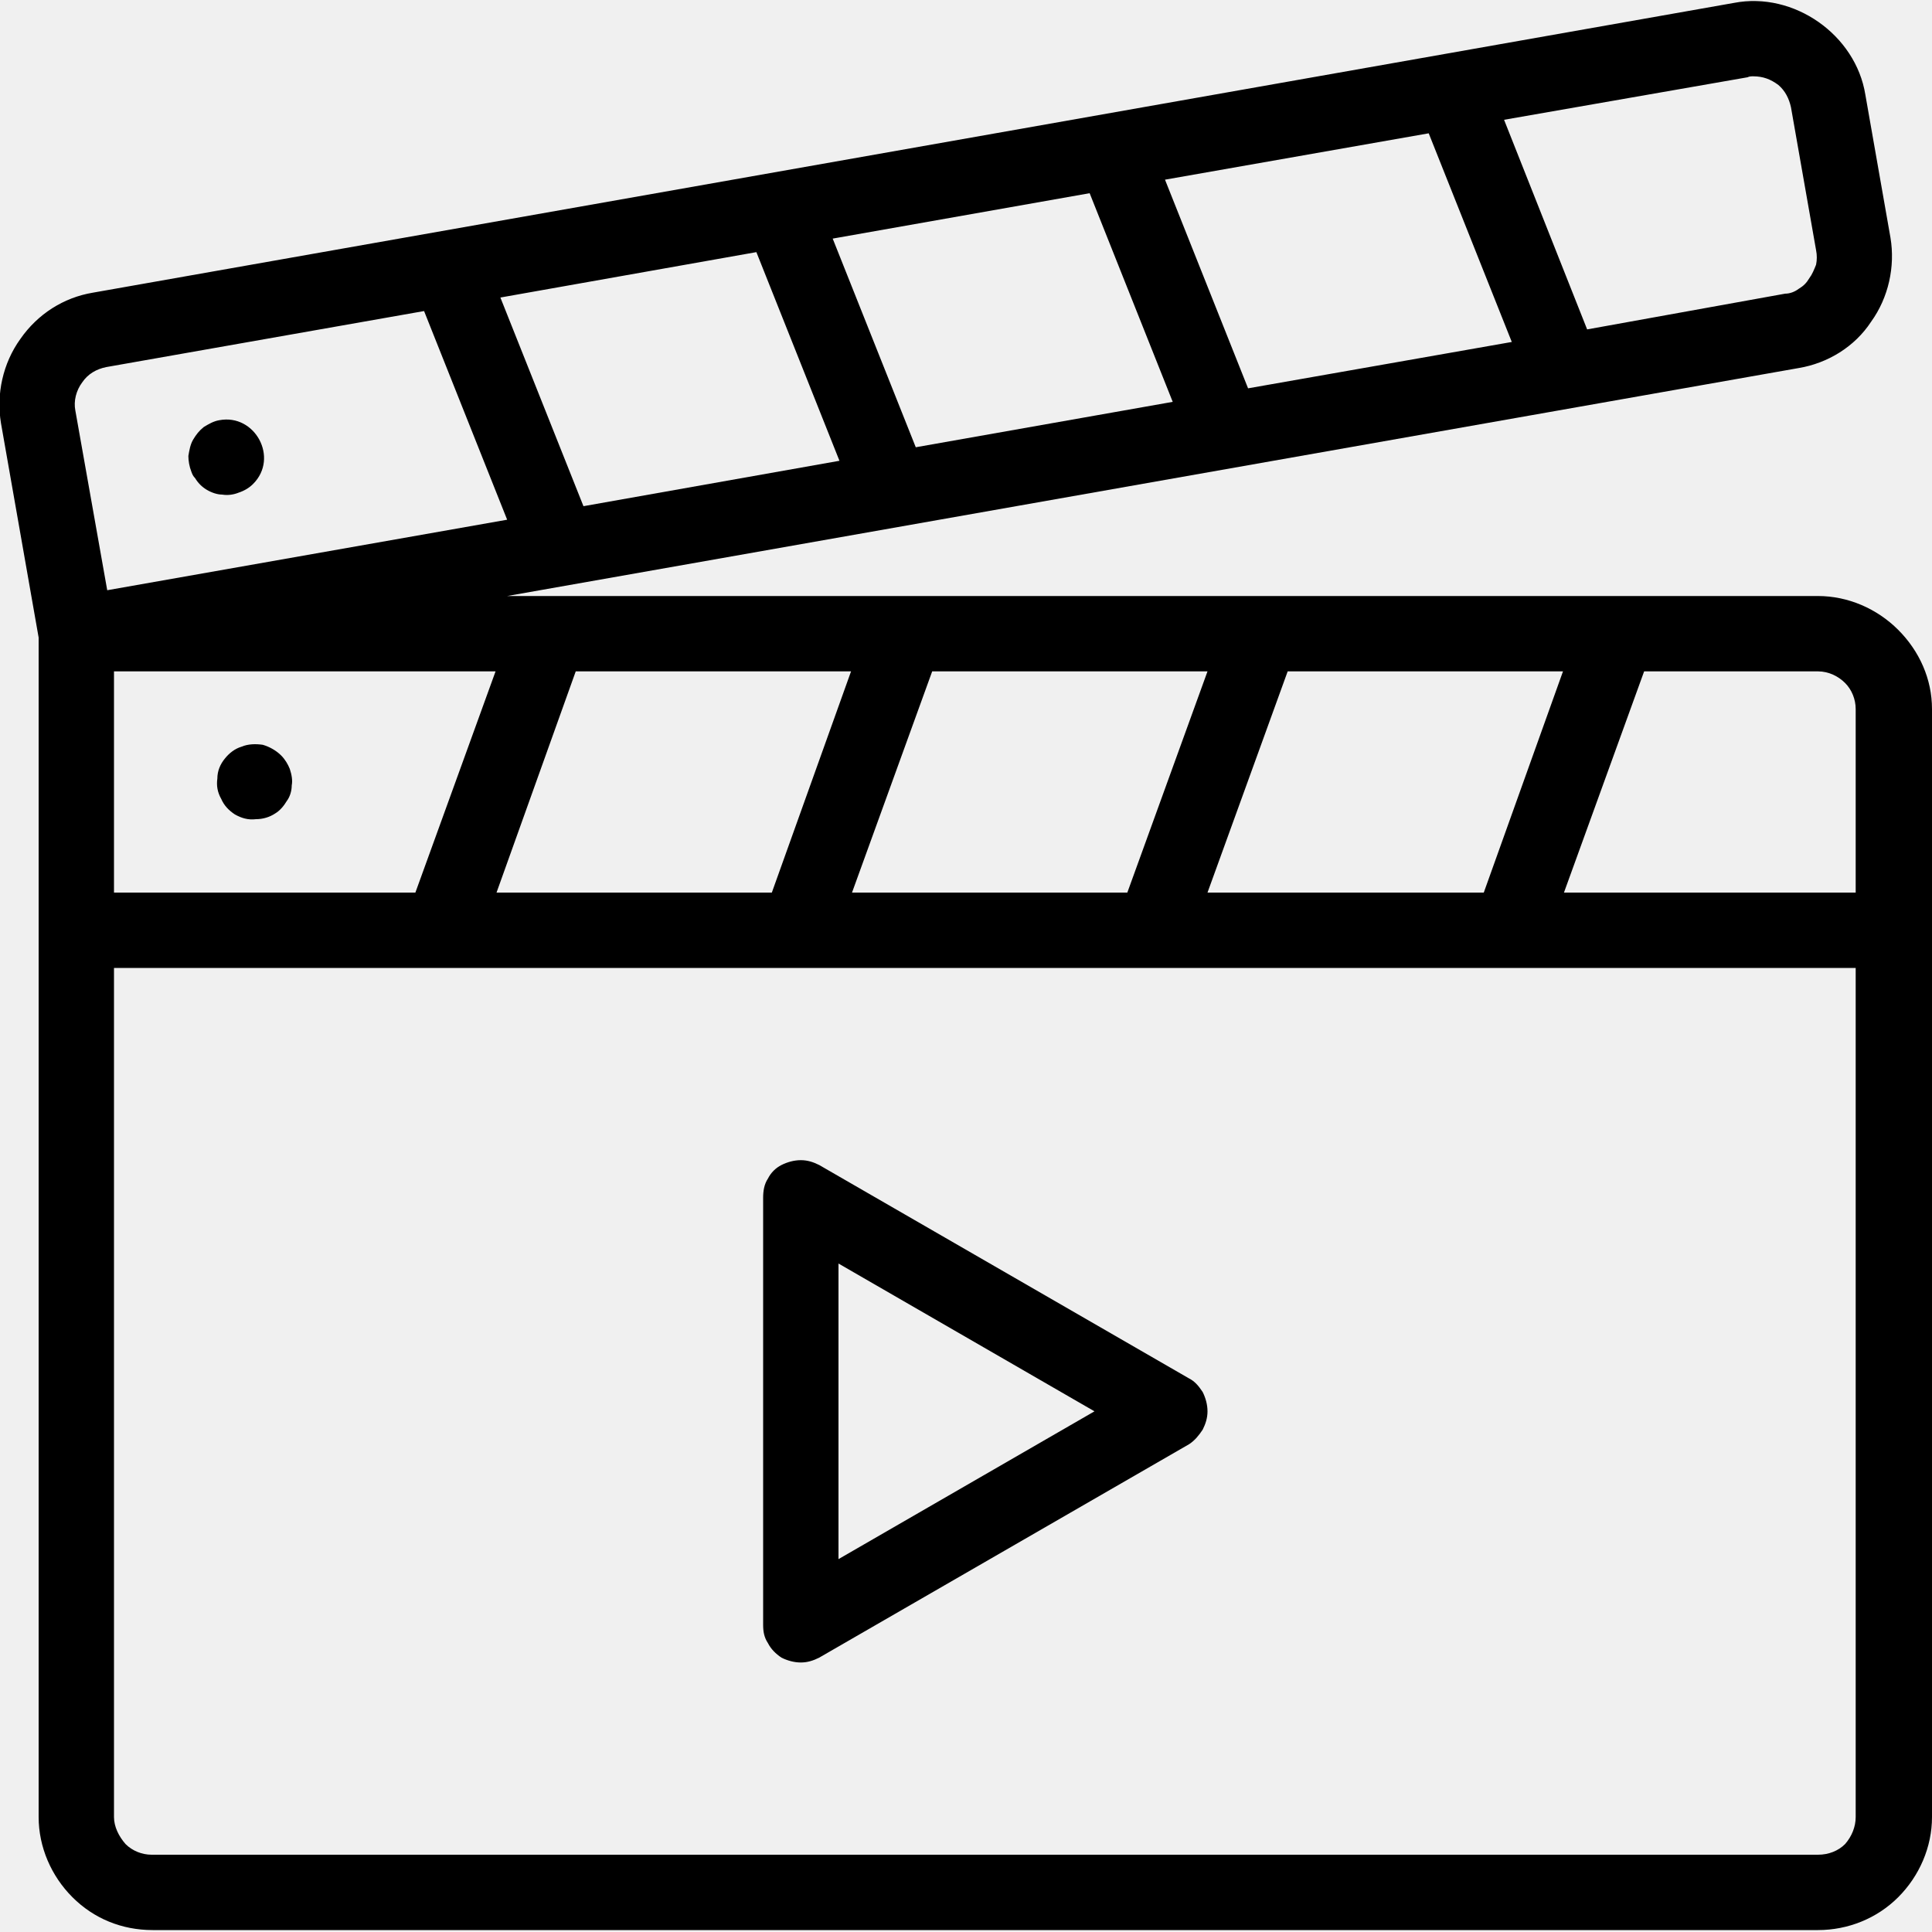
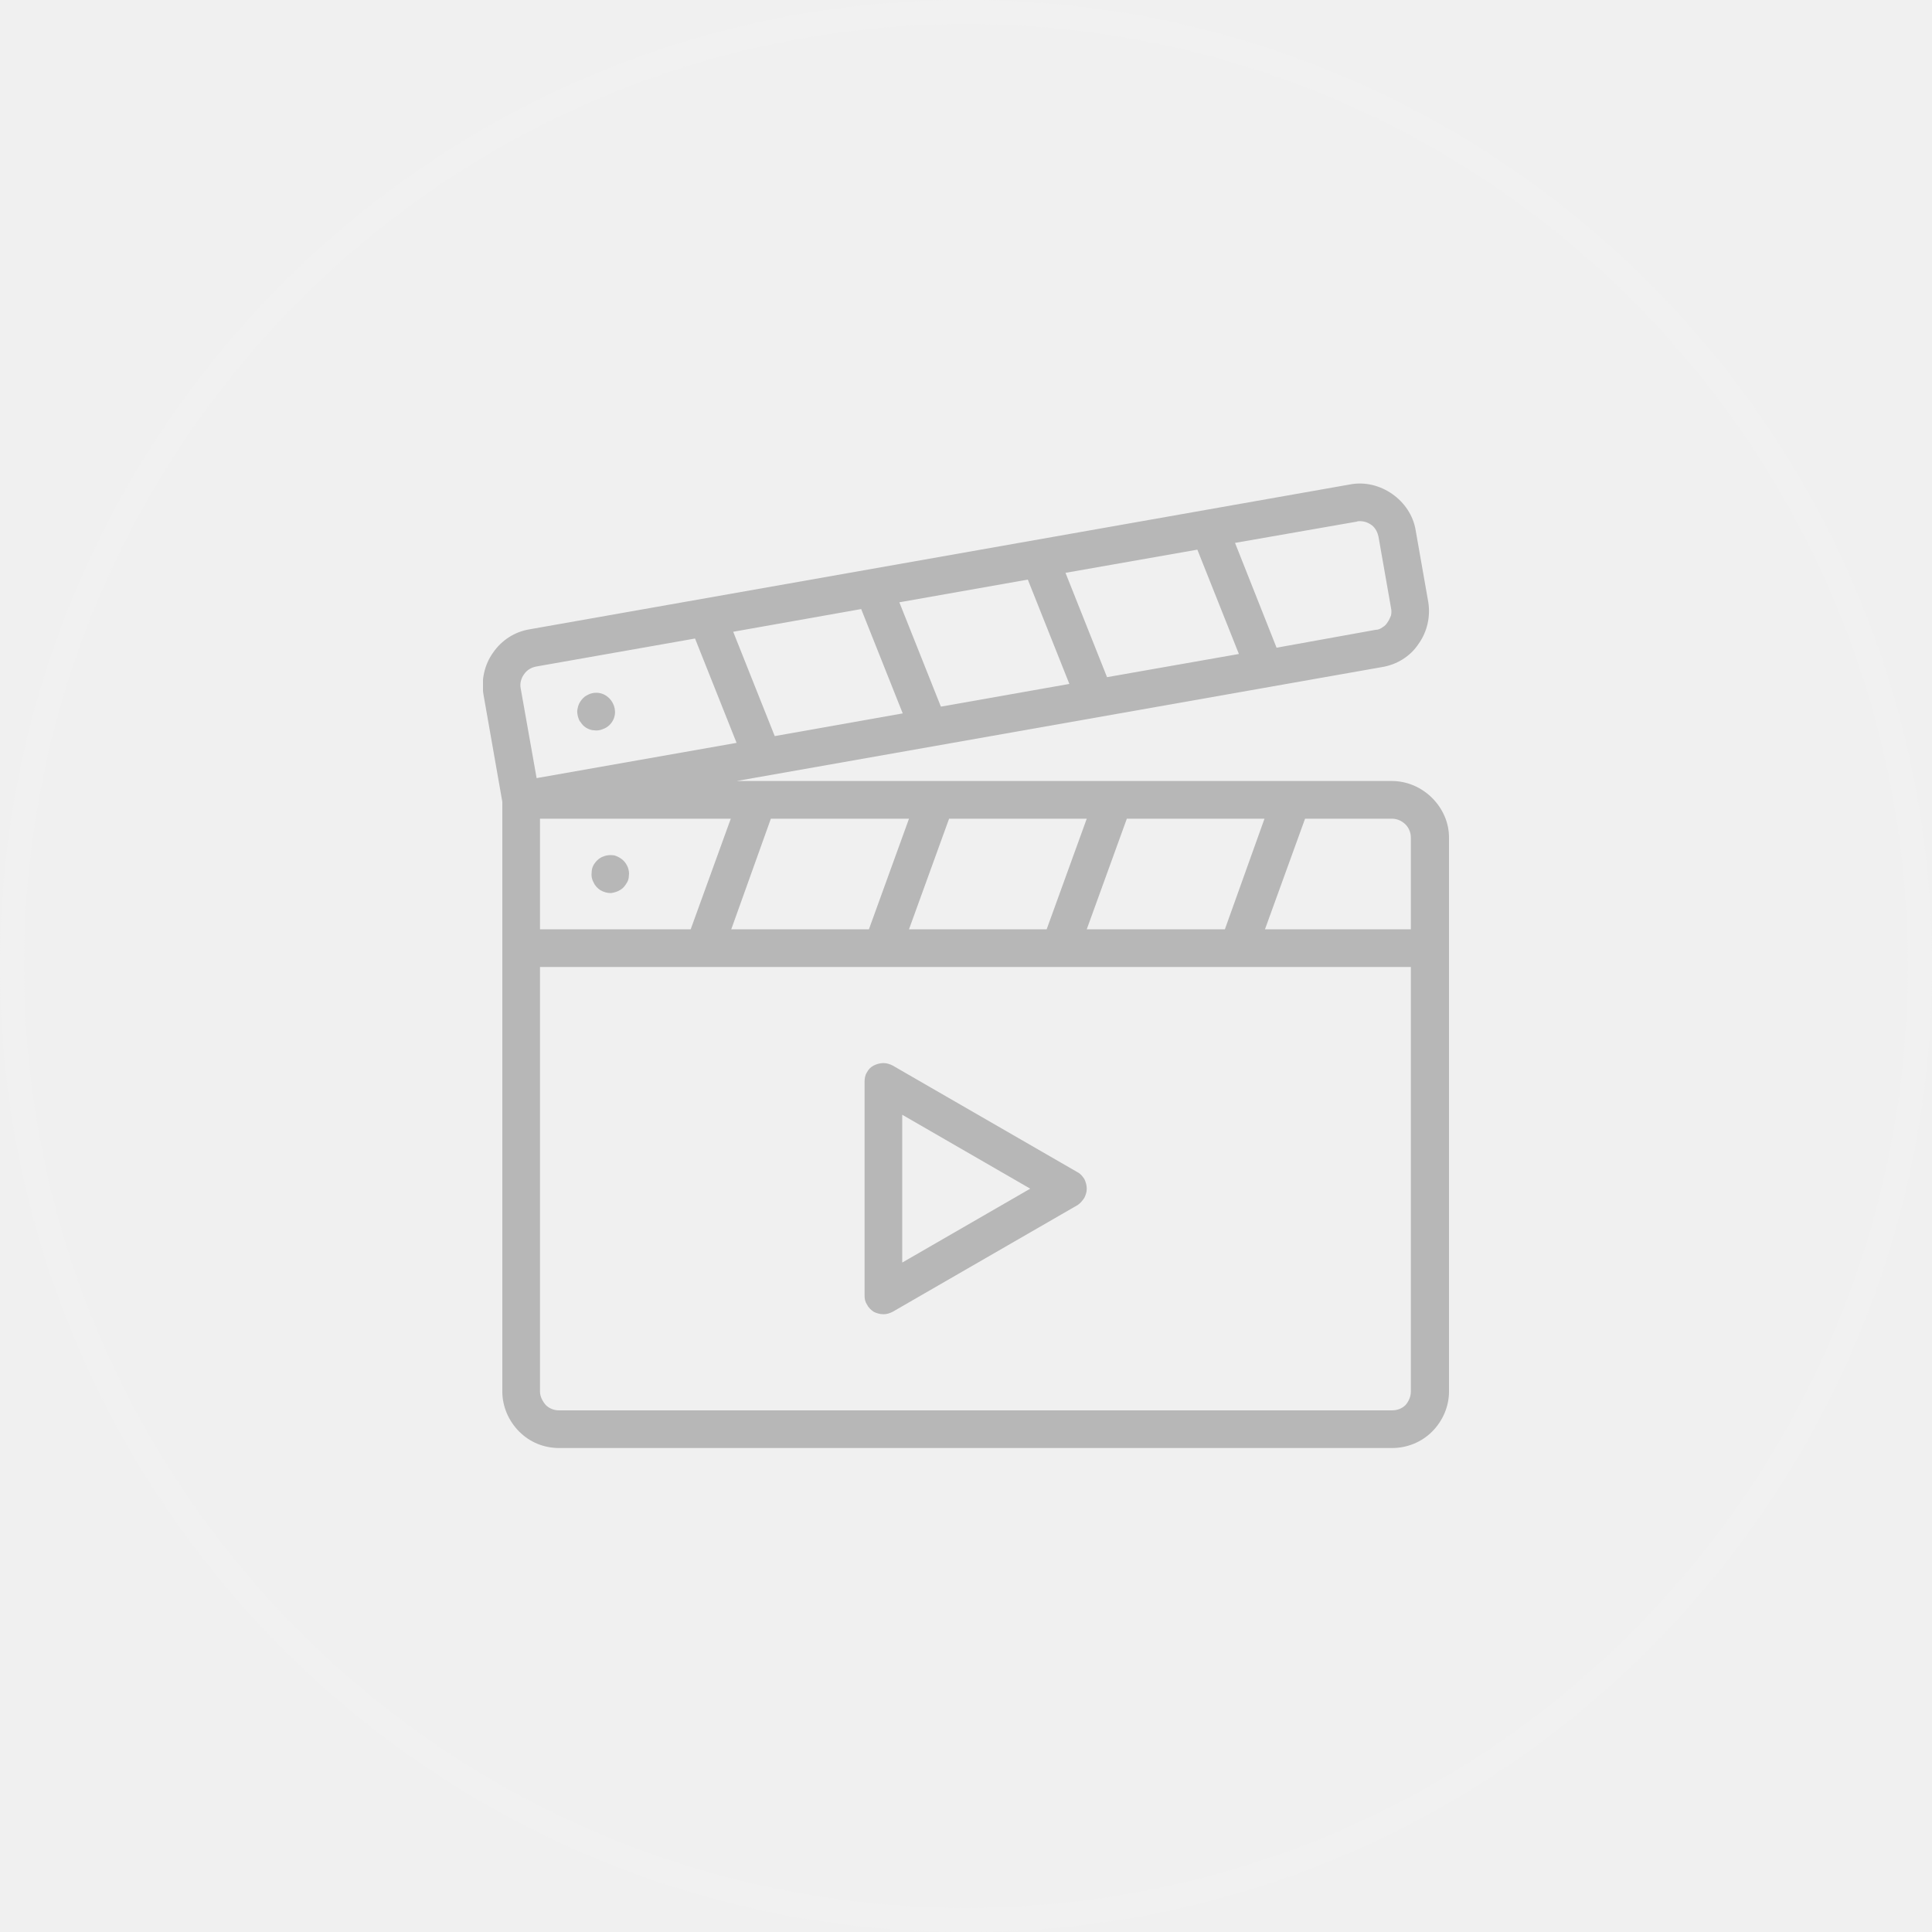
- <svg xmlns="http://www.w3.org/2000/svg" width="20" height="20" viewBox="0 0 20 20" fill="none">
+ <svg xmlns="http://www.w3.org/2000/svg" width="40" height="40" viewBox="0 0 40 40" fill="none">
  <defs>
-     <clipPath id="clip18052_2544">
-       <rect id="clapperboard" width="20" height="20" fill="white" fill-opacity="0" />
+     <clipPath id="clip18052_2551">
+       <rect id="clapperboard" width="20" height="20" transform="translate(10 10)" fill="white" fill-opacity="0" />
    </clipPath>
  </defs>
-   <rect id="clapperboard" width="20" height="20" fill="#FFFFFF" fill-opacity="0" />
-   <g clip-path="url(#clip18052_2544)">
-     <path id="Vector" d="M12.31 14.27L8.48 12.06C8.42 12.03 8.36 12.01 8.29 12.01C8.22 12.01 8.15 12.03 8.09 12.06C8.03 12.09 7.98 12.14 7.95 12.2C7.91 12.26 7.9 12.33 7.9 12.4L7.9 16.82C7.9 16.89 7.91 16.95 7.95 17.01C7.98 17.07 8.03 17.12 8.09 17.16C8.15 17.19 8.22 17.21 8.29 17.21C8.36 17.21 8.42 17.19 8.48 17.16L12.31 14.95C12.37 14.91 12.41 14.86 12.45 14.8C12.48 14.74 12.5 14.68 12.5 14.61C12.5 14.54 12.48 14.47 12.45 14.41C12.41 14.35 12.37 14.3 12.31 14.27ZM8.68 16.14L8.68 13.08L11.33 14.61L8.68 16.14Z" fill="#000000" fill-opacity="1" fill-rule="nonzero" />
-     <path id="Vector" d="M18.82 6.17L5.25 6.17L18.62 3.81C18.92 3.76 19.2 3.59 19.37 3.33C19.55 3.08 19.62 2.76 19.57 2.46L19.31 0.98C19.21 0.36 18.57 -0.09 17.95 0.03L0.96 3.03C0.66 3.08 0.39 3.25 0.21 3.51C0.03 3.76 -0.04 4.08 0.01 4.38L0.4 6.6L0.4 18.81C0.4 19.12 0.53 19.42 0.75 19.64C0.97 19.86 1.26 19.98 1.58 19.98L18.82 19.98C19.13 19.98 19.43 19.86 19.65 19.64C19.87 19.42 20 19.12 20 18.81L20 7.34C20 7.03 19.87 6.74 19.65 6.52C19.43 6.3 19.13 6.17 18.82 6.17ZM19.21 7.34L19.21 9.24L16.19 9.24L17.02 6.95L18.82 6.95C18.93 6.95 19.03 7 19.1 7.07C19.17 7.14 19.21 7.24 19.21 7.34ZM1.18 9.24L1.18 6.95L5.13 6.95L4.3 9.24L1.18 9.24ZM5.96 6.95L8.81 6.95L7.99 9.24L5.14 9.24L5.96 6.95ZM9.65 6.95L12.5 6.95L11.67 9.24L8.82 9.24L9.65 6.95ZM13.33 6.95L16.18 6.95L15.36 9.24L12.5 9.24L13.33 6.95ZM12.14 4.16L9.48 4.63L8.62 2.47L11.28 2L12.14 4.16ZM12.06 1.86L14.79 1.38L15.65 3.54L12.92 4.02L12.06 1.86ZM8.69 4.77L6.04 5.24L5.18 3.08L7.83 2.61L8.69 4.77ZM18.09 0.8C18.11 0.79 18.13 0.79 18.15 0.79C18.25 0.79 18.33 0.82 18.41 0.88C18.48 0.94 18.52 1.02 18.54 1.11L18.8 2.59C18.81 2.64 18.81 2.69 18.8 2.74C18.78 2.79 18.76 2.84 18.73 2.88C18.7 2.93 18.67 2.96 18.62 2.99C18.58 3.02 18.53 3.04 18.48 3.04L16.43 3.41L15.57 1.24L18.09 0.8ZM1.1 3.8L4.39 3.22L5.25 5.38L1.11 6.11L0.78 4.25C0.76 4.15 0.79 4.04 0.85 3.96C0.91 3.87 1 3.82 1.1 3.8ZM18.82 19.2L1.57 19.2C1.47 19.2 1.37 19.16 1.3 19.09C1.23 19.01 1.18 18.91 1.18 18.81L1.18 10.02L19.21 10.02L19.21 18.81C19.21 18.91 19.17 19.01 19.1 19.09C19.03 19.16 18.93 19.2 18.82 19.2Z" fill="#000000" fill-opacity="1" fill-rule="nonzero" />
-     <path id="Vector" d="M2.91 7.82C2.86 7.77 2.79 7.73 2.72 7.71C2.65 7.7 2.57 7.7 2.5 7.73C2.43 7.75 2.37 7.8 2.33 7.85C2.28 7.91 2.25 7.98 2.25 8.06C2.24 8.13 2.25 8.2 2.29 8.27C2.32 8.34 2.37 8.39 2.43 8.43C2.5 8.47 2.57 8.49 2.65 8.48C2.72 8.48 2.79 8.46 2.85 8.42C2.9 8.39 2.94 8.34 2.97 8.29C3 8.25 3.02 8.19 3.02 8.13C3.03 8.08 3.02 8.02 3 7.96C2.98 7.91 2.95 7.86 2.91 7.82Z" fill="#000000" fill-opacity="1" fill-rule="nonzero" />
-     <path id="Vector" d="M1.98 4.88C1.99 4.91 2 4.93 2.02 4.95C2.05 5 2.09 5.04 2.14 5.07C2.19 5.1 2.25 5.12 2.3 5.12C2.36 5.13 2.42 5.12 2.47 5.1C2.53 5.08 2.58 5.05 2.62 5.01C2.89 4.74 2.64 4.28 2.27 4.35C2.21 4.36 2.16 4.39 2.11 4.42C2.06 4.46 2.03 4.5 2 4.55C1.97 4.6 1.96 4.66 1.95 4.72C1.95 4.77 1.96 4.83 1.98 4.88Z" fill="#000000" fill-opacity="1" fill-rule="nonzero" />
+   <circle id="Ellipse 1" cx="20" cy="20" r="19.75" stroke="#F1F1F1" stroke-opacity="1" stroke-width="0.5" />
+   <rect id="clapperboard" width="20" height="20" transform="translate(10 10)" fill="#FFFFFF" fill-opacity="0" />
+   <g clip-path="url(#clip18052_2551)">
+     <path id="Vector" d="M22.31 24.27L18.48 22.06C18.42 22.03 18.36 22.01 18.29 22.01C18.22 22.01 18.15 22.03 18.09 22.06C18.03 22.09 17.98 22.14 17.95 22.2C17.91 22.26 17.9 22.33 17.9 22.4L17.9 26.82C17.9 26.89 17.91 26.95 17.95 27.01C17.98 27.07 18.03 27.12 18.09 27.16C18.15 27.19 18.22 27.21 18.29 27.21C18.36 27.21 18.42 27.19 18.48 27.16L22.31 24.95C22.37 24.91 22.41 24.86 22.45 24.8C22.48 24.74 22.5 24.68 22.5 24.61C22.5 24.54 22.48 24.47 22.45 24.41C22.41 24.35 22.37 24.3 22.31 24.27ZM18.68 26.14L18.68 23.08L21.33 24.61L18.68 26.14Z" fill="#B7B7B7" fill-opacity="1" fill-rule="nonzero" />
+     <path id="Vector" d="M28.82 16.17L15.25 16.17L28.62 13.81C28.92 13.76 29.2 13.59 29.37 13.33C29.55 13.08 29.62 12.76 29.57 12.46L29.31 10.98C29.21 10.36 28.57 9.91 27.95 10.03L10.96 13.03C10.66 13.08 10.39 13.25 10.21 13.51C10.03 13.76 9.96 14.08 10.01 14.38L10.4 16.6L10.4 28.81C10.4 29.12 10.53 29.42 10.75 29.64C10.97 29.86 11.26 29.98 11.58 29.98L28.82 29.98C29.13 29.98 29.43 29.86 29.65 29.64C29.87 29.42 30 29.12 30 28.81L30 17.34C30 17.03 29.87 16.74 29.65 16.52C29.43 16.3 29.13 16.17 28.82 16.17ZM29.21 17.34L29.21 19.24L26.19 19.24L27.02 16.95L28.82 16.95C28.93 16.95 29.03 17 29.1 17.07C29.17 17.14 29.21 17.24 29.21 17.34ZM11.18 19.24L11.18 16.95L15.13 16.95L14.3 19.24L11.18 19.24ZM15.96 16.95L18.82 16.95L17.99 19.24L15.14 19.24L15.96 16.95ZM19.65 16.95L22.5 16.95L21.67 19.24L18.82 19.24L19.65 16.95ZM23.33 16.95L26.18 16.95L25.36 19.24L22.5 19.24L23.33 16.95ZM22.14 14.16L19.48 14.63L18.62 12.47L21.28 12L22.14 14.16ZM22.06 11.86L24.79 11.38L25.65 13.54L22.92 14.02L22.06 11.86ZM18.69 14.77L16.04 15.24L15.18 13.08L17.83 12.61L18.69 14.77ZM28.09 10.8C28.11 10.79 28.13 10.79 28.15 10.79C28.25 10.79 28.33 10.82 28.41 10.88C28.48 10.94 28.52 11.02 28.54 11.11L28.8 12.59C28.81 12.64 28.81 12.69 28.8 12.74C28.78 12.79 28.76 12.84 28.73 12.88C28.7 12.93 28.67 12.96 28.62 12.99C28.58 13.02 28.53 13.04 28.48 13.04L26.43 13.41L25.57 11.24L28.09 10.8ZM11.1 13.8L14.39 13.22L15.25 15.38L11.11 16.11L10.78 14.25C10.76 14.15 10.79 14.04 10.85 13.96C10.91 13.87 11 13.82 11.1 13.8ZM28.82 29.2L11.57 29.2C11.47 29.2 11.37 29.16 11.3 29.09C11.23 29.01 11.18 28.91 11.18 28.81L11.18 20.02L29.21 20.02L29.21 28.81C29.21 28.91 29.17 29.01 29.1 29.09C29.03 29.16 28.93 29.2 28.82 29.2Z" fill="#B7B7B7" fill-opacity="1" fill-rule="nonzero" />
+     <path id="Vector" d="M12.91 17.82C12.86 17.77 12.79 17.73 12.72 17.71C12.65 17.7 12.57 17.7 12.5 17.73C12.43 17.75 12.37 17.8 12.33 17.85C12.28 17.91 12.25 17.98 12.25 18.06C12.24 18.13 12.25 18.2 12.29 18.27C12.32 18.34 12.37 18.39 12.43 18.43C12.5 18.47 12.57 18.49 12.65 18.49C12.72 18.48 12.79 18.46 12.85 18.42C12.9 18.39 12.94 18.34 12.97 18.29C13 18.25 13.02 18.19 13.02 18.13C13.03 18.08 13.02 18.02 13 17.96C12.98 17.91 12.95 17.86 12.91 17.82Z" fill="#B7B7B7" fill-opacity="1" fill-rule="nonzero" />
+     <path id="Vector" d="M11.98 14.88C11.99 14.91 12 14.93 12.02 14.95C12.05 15 12.09 15.04 12.14 15.07C12.19 15.1 12.25 15.12 12.3 15.12C12.36 15.13 12.42 15.12 12.47 15.1C12.53 15.08 12.58 15.05 12.62 15.01C12.89 14.74 12.64 14.28 12.27 14.35C12.21 14.36 12.16 14.39 12.11 14.42C12.06 14.46 12.03 14.5 12 14.55C11.97 14.6 11.96 14.66 11.95 14.72C11.95 14.77 11.96 14.83 11.98 14.88Z" fill="#B7B7B7" fill-opacity="1" fill-rule="nonzero" />
  </g>
</svg>
